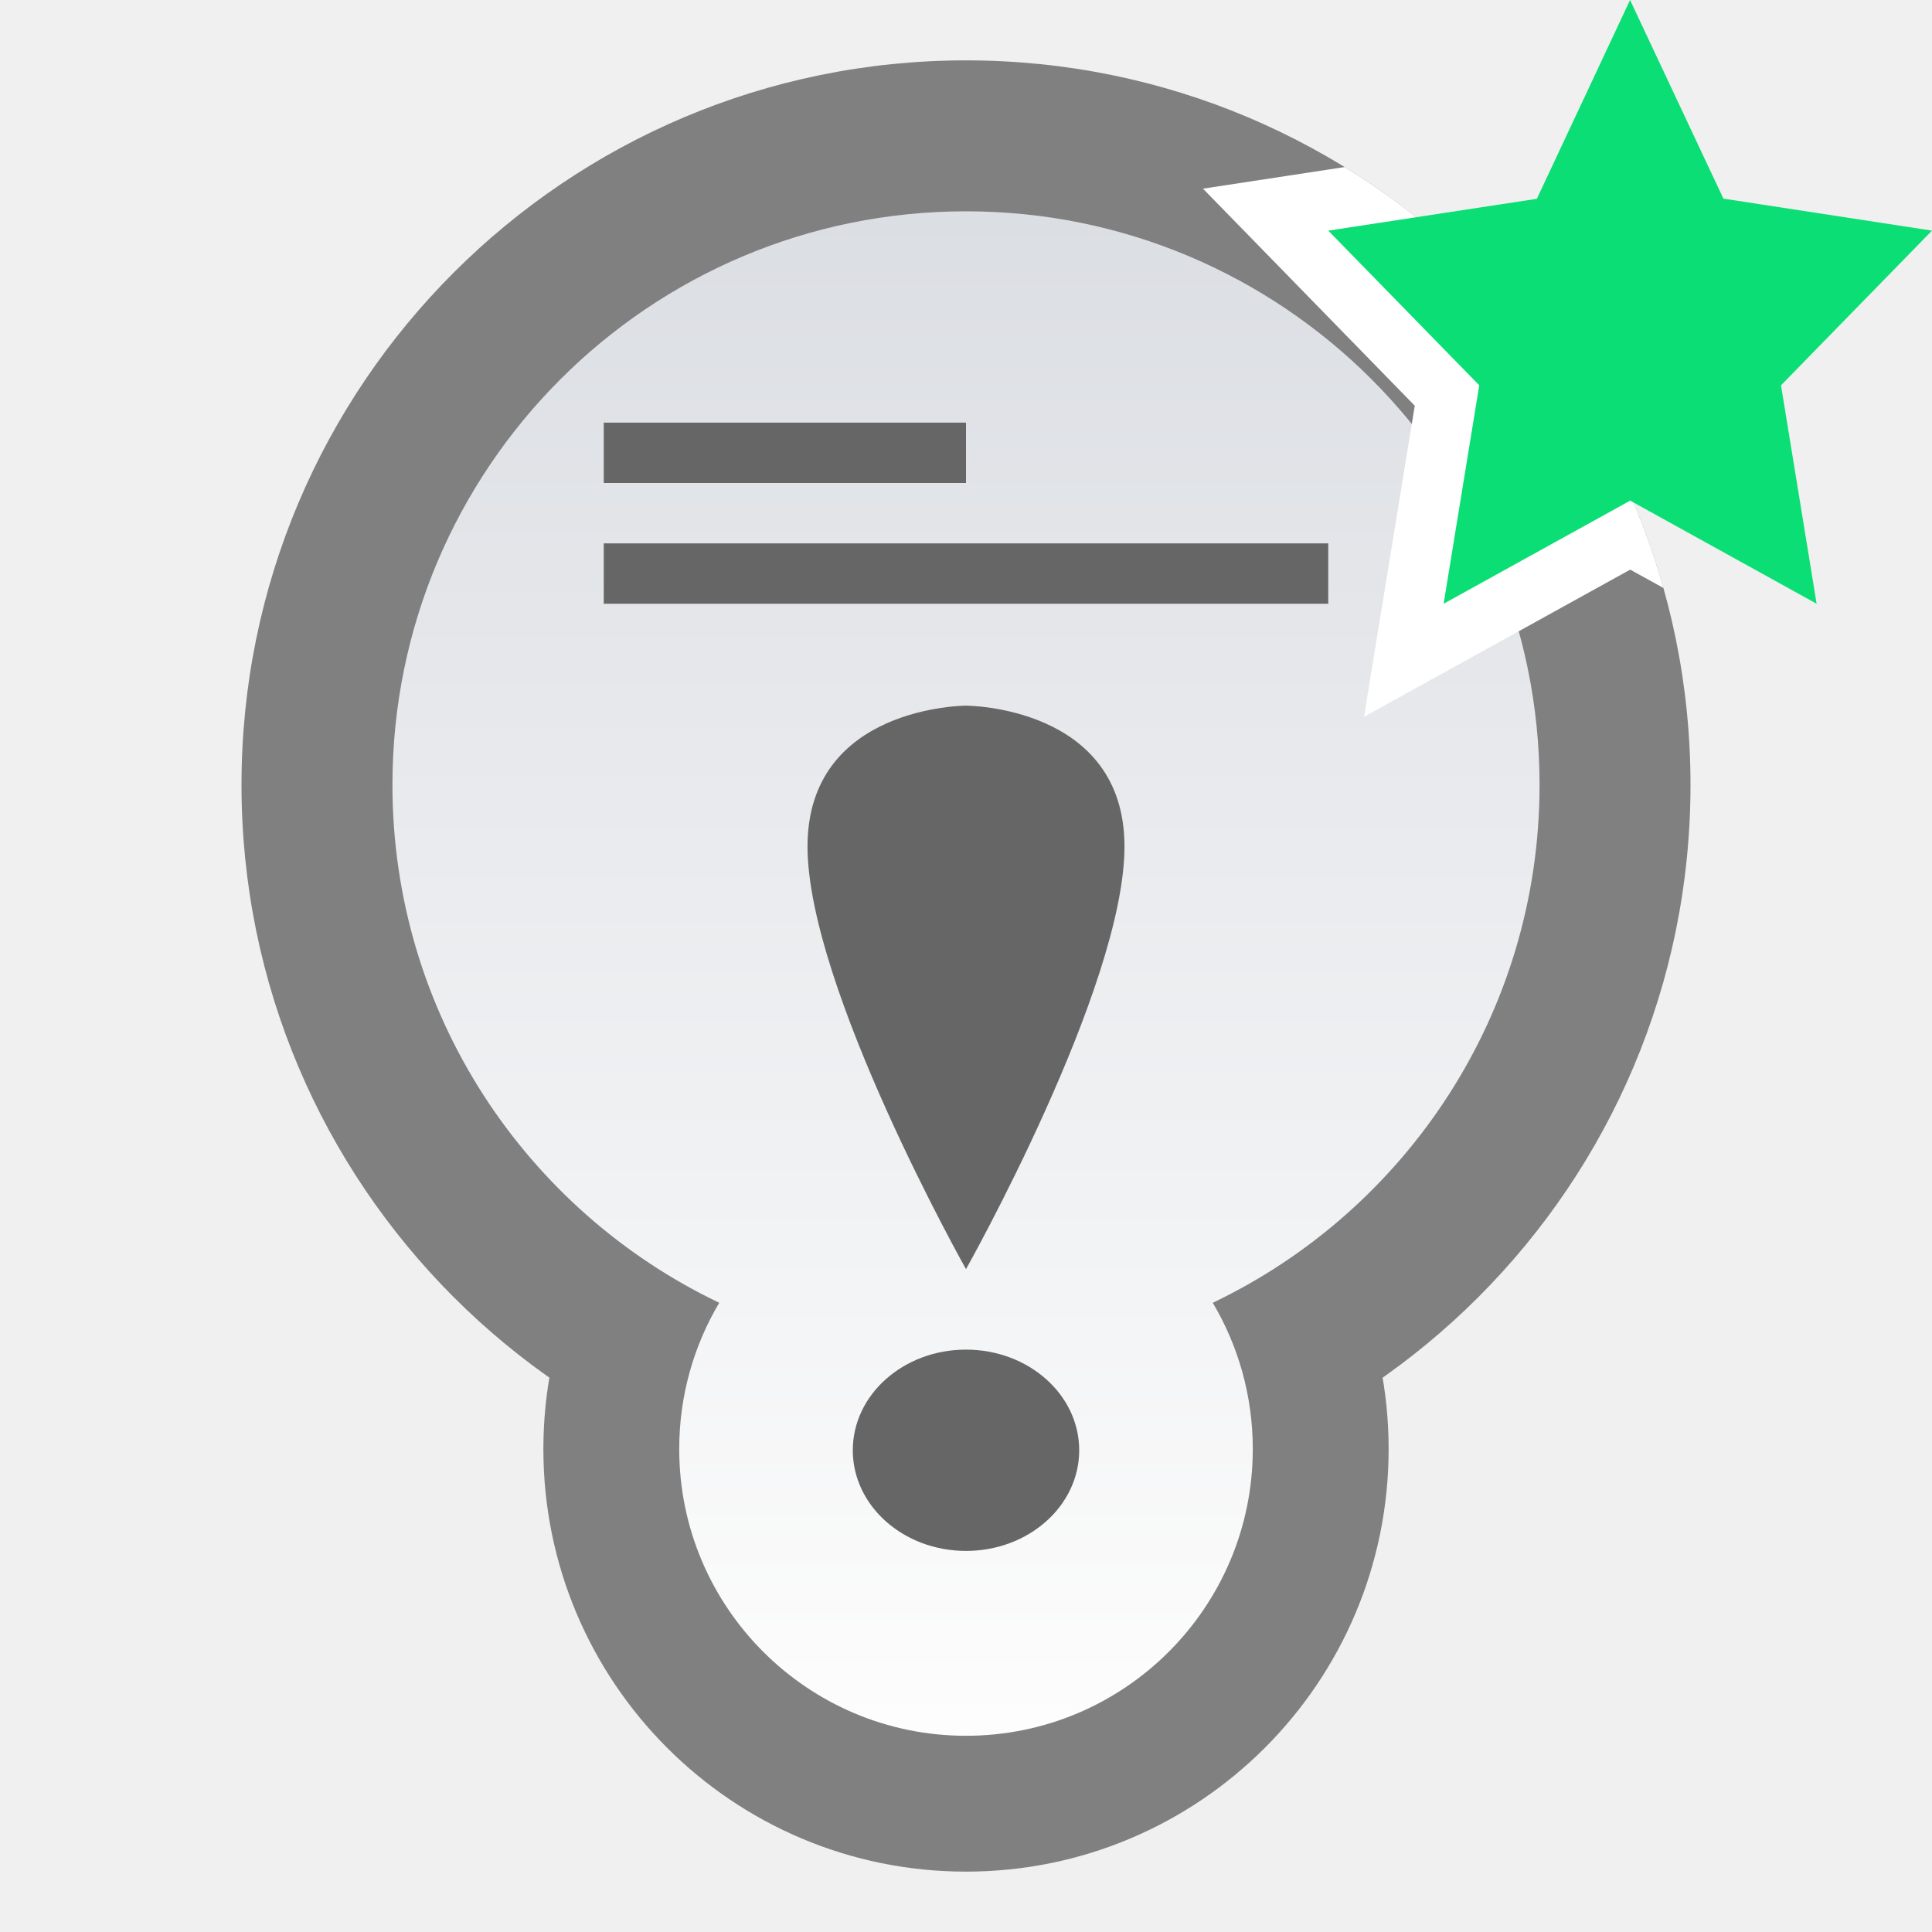
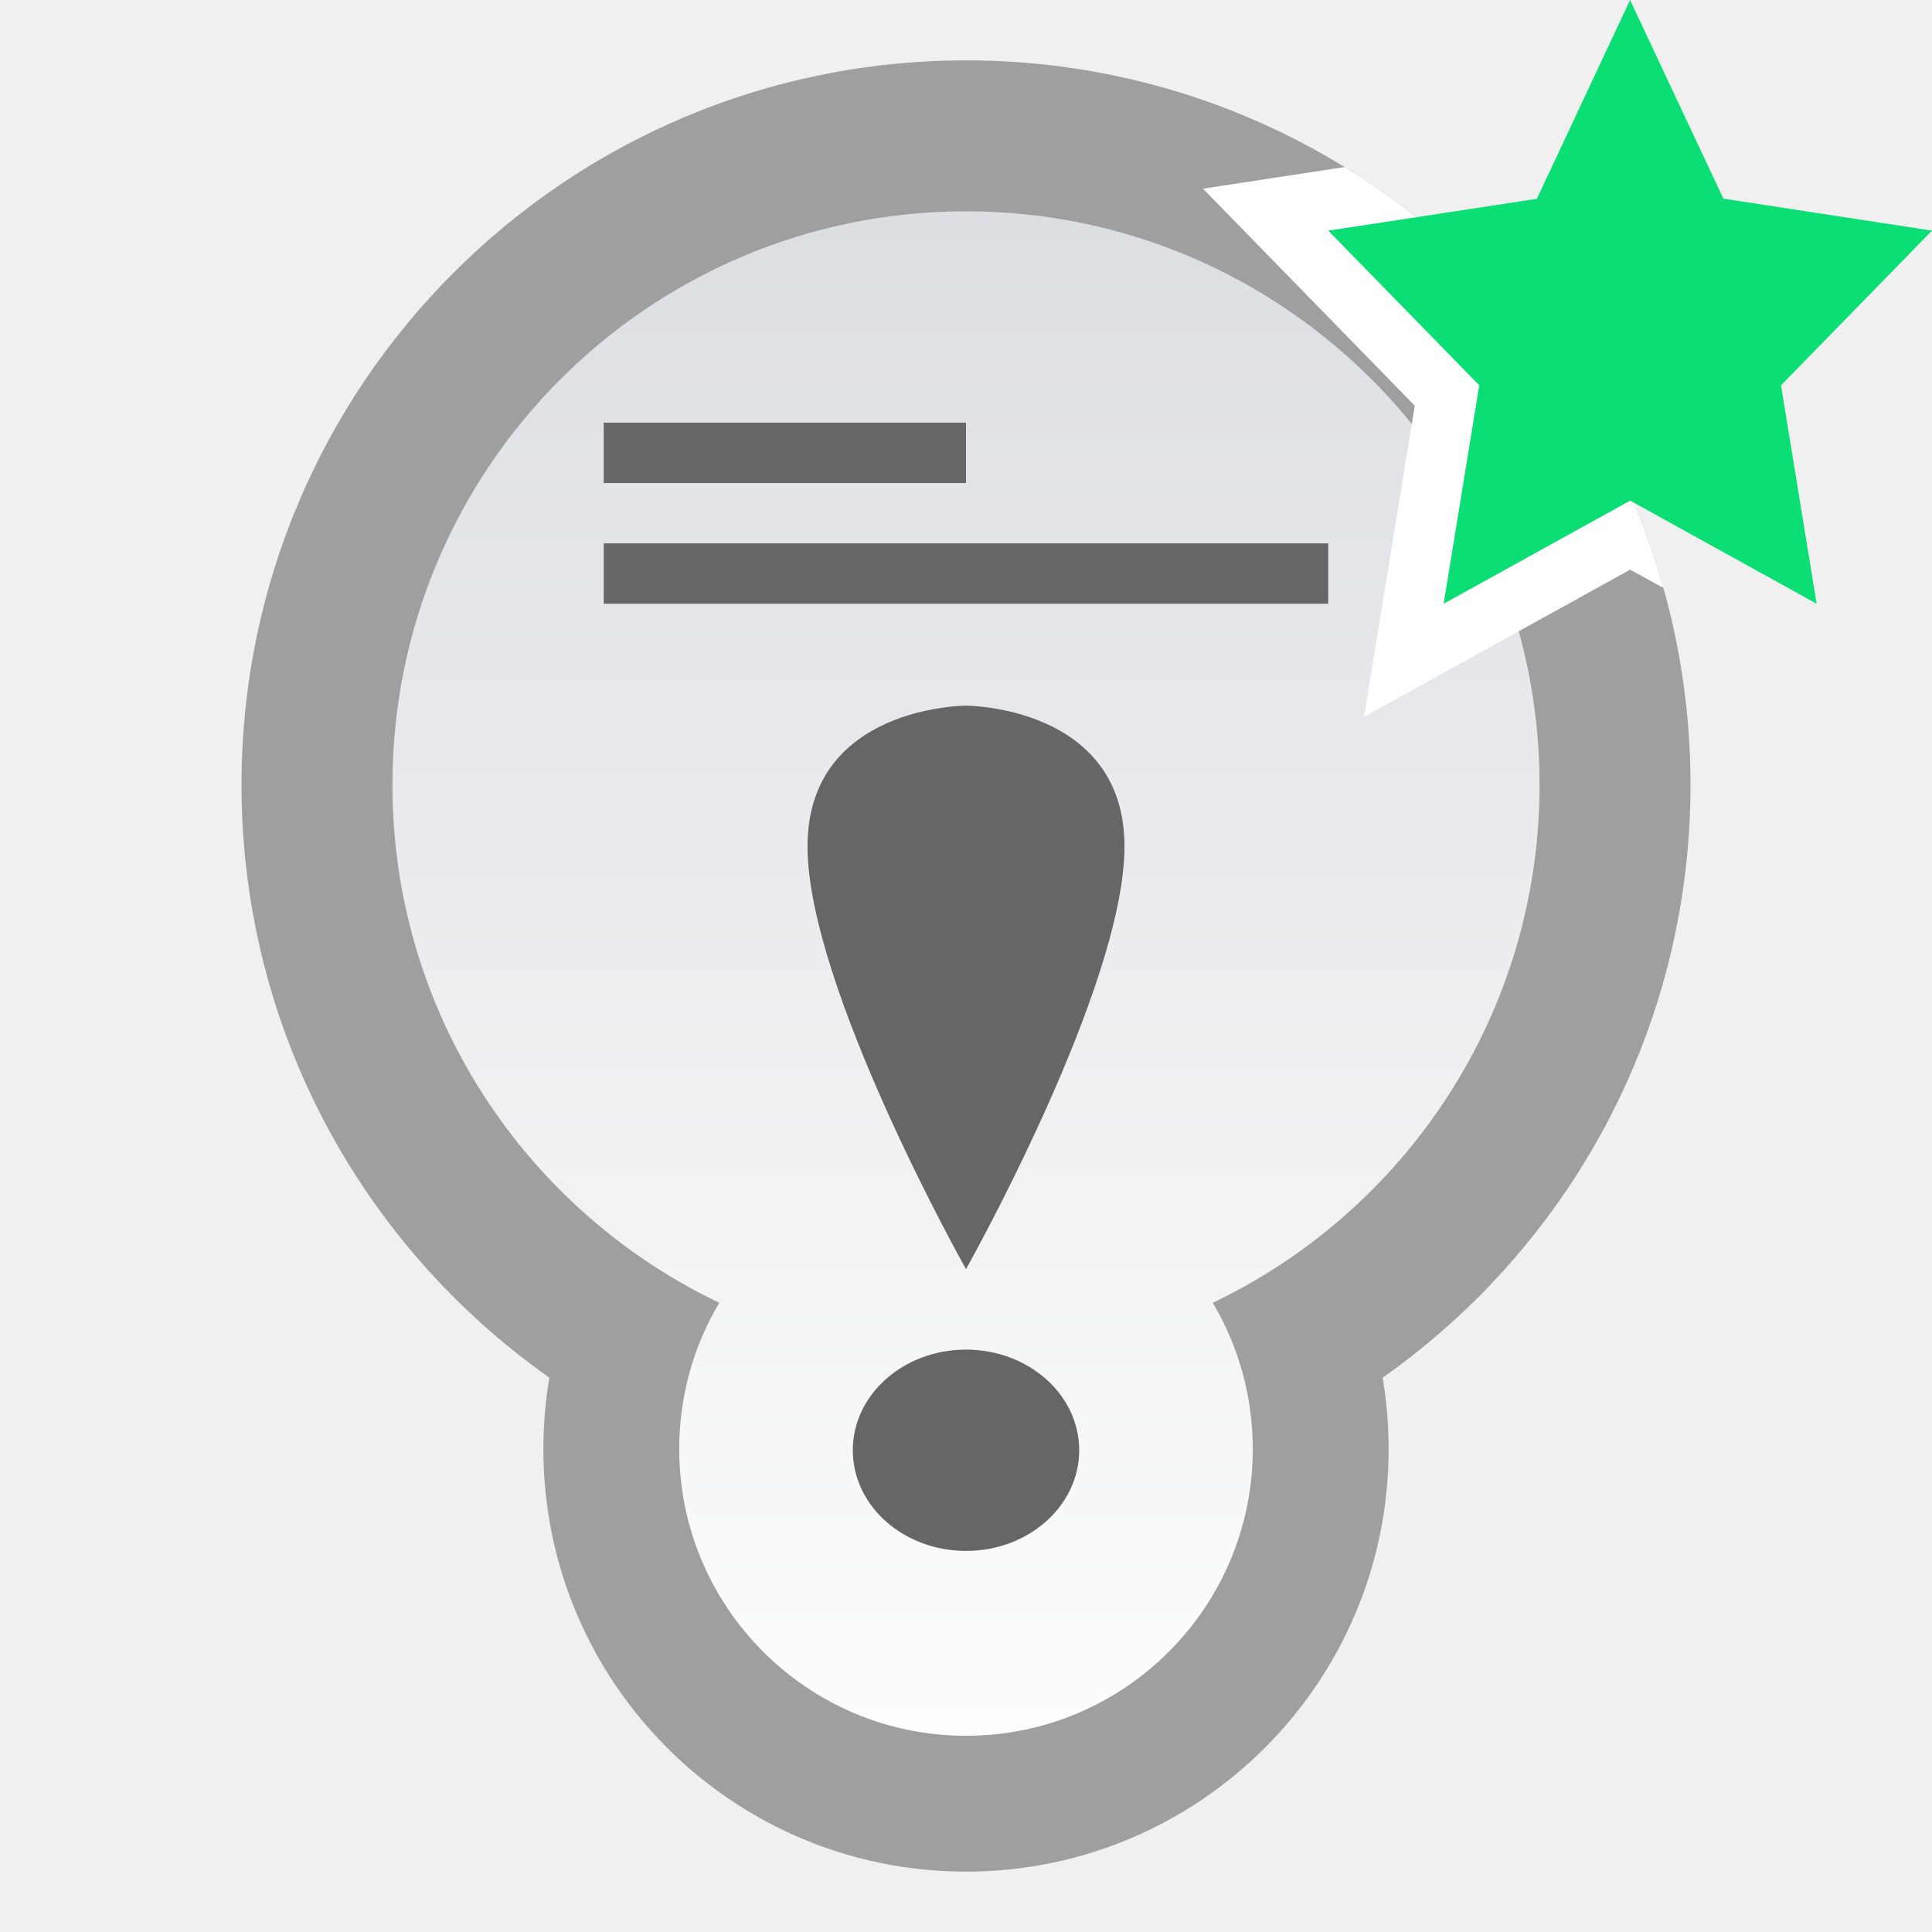
<svg xmlns="http://www.w3.org/2000/svg" id="svg35" version="1.1" viewBox="0 0 32 32">
  <defs id="defs7">
    <linearGradient id="sticky_read_mine-a" x1="13.834" x2="13.834" y2="24.072" gradientTransform="matrix(0.8674531,0,0,1.1528,4,1)" y1="2.169" gradientUnits="userSpaceOnUse">
      <stop id="stop2" stop-color="#DBDEE3" offset="0" />
      <stop id="stop4" stop-color="#FDFDFD" offset="1" />
    </linearGradient>
  </defs>
  <path id="path9" d="M 0,0 H 32 V 32 H 0 Z" style="fill:none;fill-rule:evenodd" />
-   <path id="path11" d="M 28,13 C 28,19.627 22.628,25 16,25 9.373,25 4,19.627 4,13 4,6.372 9.373,1 16,1 22.628,1 28,6.372 28,13" fill="#808080" style="fill-rule:evenodd" />
-   <path id="path13" d="m 23,24 c 0,3.866 -3.134,7 -7,7 -3.866,0 -7,-3.134 -7,-7 0,-3.866 3.134,-7 7,-7 3.866,0 7,3.134 7,7" fill="#808080" style="fill-rule:evenodd" />
-   <path id="path15" d="M 27,13 C 27,19.075 22.075,24 16,24 9.925,24 5,19.075 5,13 5,6.925 9.925,2 16,2 22.075,2 27,6.925 27,13" fill="#808080" style="fill-rule:evenodd" />
-   <path id="path17" d="m 22,24 c 0,3.313 -2.686,6 -6,6 -3.314,0 -6,-2.687 -6,-6 0,-3.314 2.686,-6 6,-6 3.314,0 6,2.686 6,6" fill="#808080" style="fill-rule:evenodd" />
+   <path id="path11" d="M 28,13 C 28,19.627 22.628,25 16,25 9.373,25 4,19.627 4,13 4,6.372 9.373,1 16,1 22.628,1 28,6.372 28,13" fill="#9f9f9f" style="fill-rule:evenodd" />
+   <path id="path13" d="m 23,24 c 0,3.866 -3.134,7 -7,7 -3.866,0 -7,-3.134 -7,-7 0,-3.866 3.134,-7 7,-7 3.866,0 7,3.134 7,7" fill="#9f9f9f" style="fill-rule:evenodd" />
+   <path id="path15" d="M 27,13 C 27,19.075 22.075,24 16,24 9.925,24 5,19.075 5,13 5,6.925 9.925,2 16,2 22.075,2 27,6.925 27,13" fill="#9f9f9f" style="fill-rule:evenodd" />
+   <path id="path17" d="m 22,24 c 0,3.313 -2.686,6 -6,6 -3.314,0 -6,-2.687 -6,-6 0,-3.314 2.686,-6 6,-6 3.314,0 6,2.686 6,6" fill="#9f9f9f" style="fill-rule:evenodd" />
  <path id="path23" d="m 16,3.5 c 5.247,0 9.5,4.253 9.5,9.5 0,3.783 -2.212,7.05 -5.413,8.578 0.421,0.709 0.663,1.537 0.663,2.422 0,2.623 -2.127,4.75 -4.75,4.75 -2.623,0 -4.75,-2.127 -4.75,-4.75 0,-0.885 0.242,-1.713 0.663,-2.422 C 8.712,20.05 6.5,16.783 6.5,13 c 0,-5.247 4.253,-9.5 9.5,-9.5 z" fill="url(#sticky_read_mine-a)" style="fill:url(#sticky_read_mine-a);fill-rule:evenodd" />
  <path id="path25" d="m 16,25.688 c 1.036,0 1.875,-0.746 1.875,-1.667 0,-0.921 -0.839,-1.667 -1.875,-1.667 -1.036,0 -1.875,0.746 -1.875,1.667 0,0.921 0.839,1.667 1.875,1.667 z m 0,-4.667 c 0,0 -2.625,-4.667 -2.625,-7 0,-2.333 2.625,-2.333 2.625,-2.333 0,0 2.625,0 2.625,2.333 0,2.333 -2.625,7 -2.625,7 z" fill="#666666" style="fill-rule:evenodd" />
  <path id="path27" d="M 10.545,10 H 22 V 9 H 10 v 1 h 0.545 z M 10.5,8 h 5.5 V 7 h -6 v 1 z" fill="#666666" style="fill-rule:evenodd" />
  <path id="path29" d="m 27.551,9.738 -0.55,-0.303 -4.408,2.437 0.84,-5.152 -3.508,-3.595 2.347,-0.358 c 2.539,1.559 4.454,4.037 5.28,6.971 z" fill="#ffffff" style="fill-rule:evenodd" />
  <path id="path31" d="M 27.001,8.292 30.089,10 29.499,6.382 32,3.82 28.545,3.29 26.999,0 25.455,3.293 22,3.82 24.501,6.382 23.911,10 Z" fill="#0bde74" style="fill-rule:evenodd" />
</svg>
